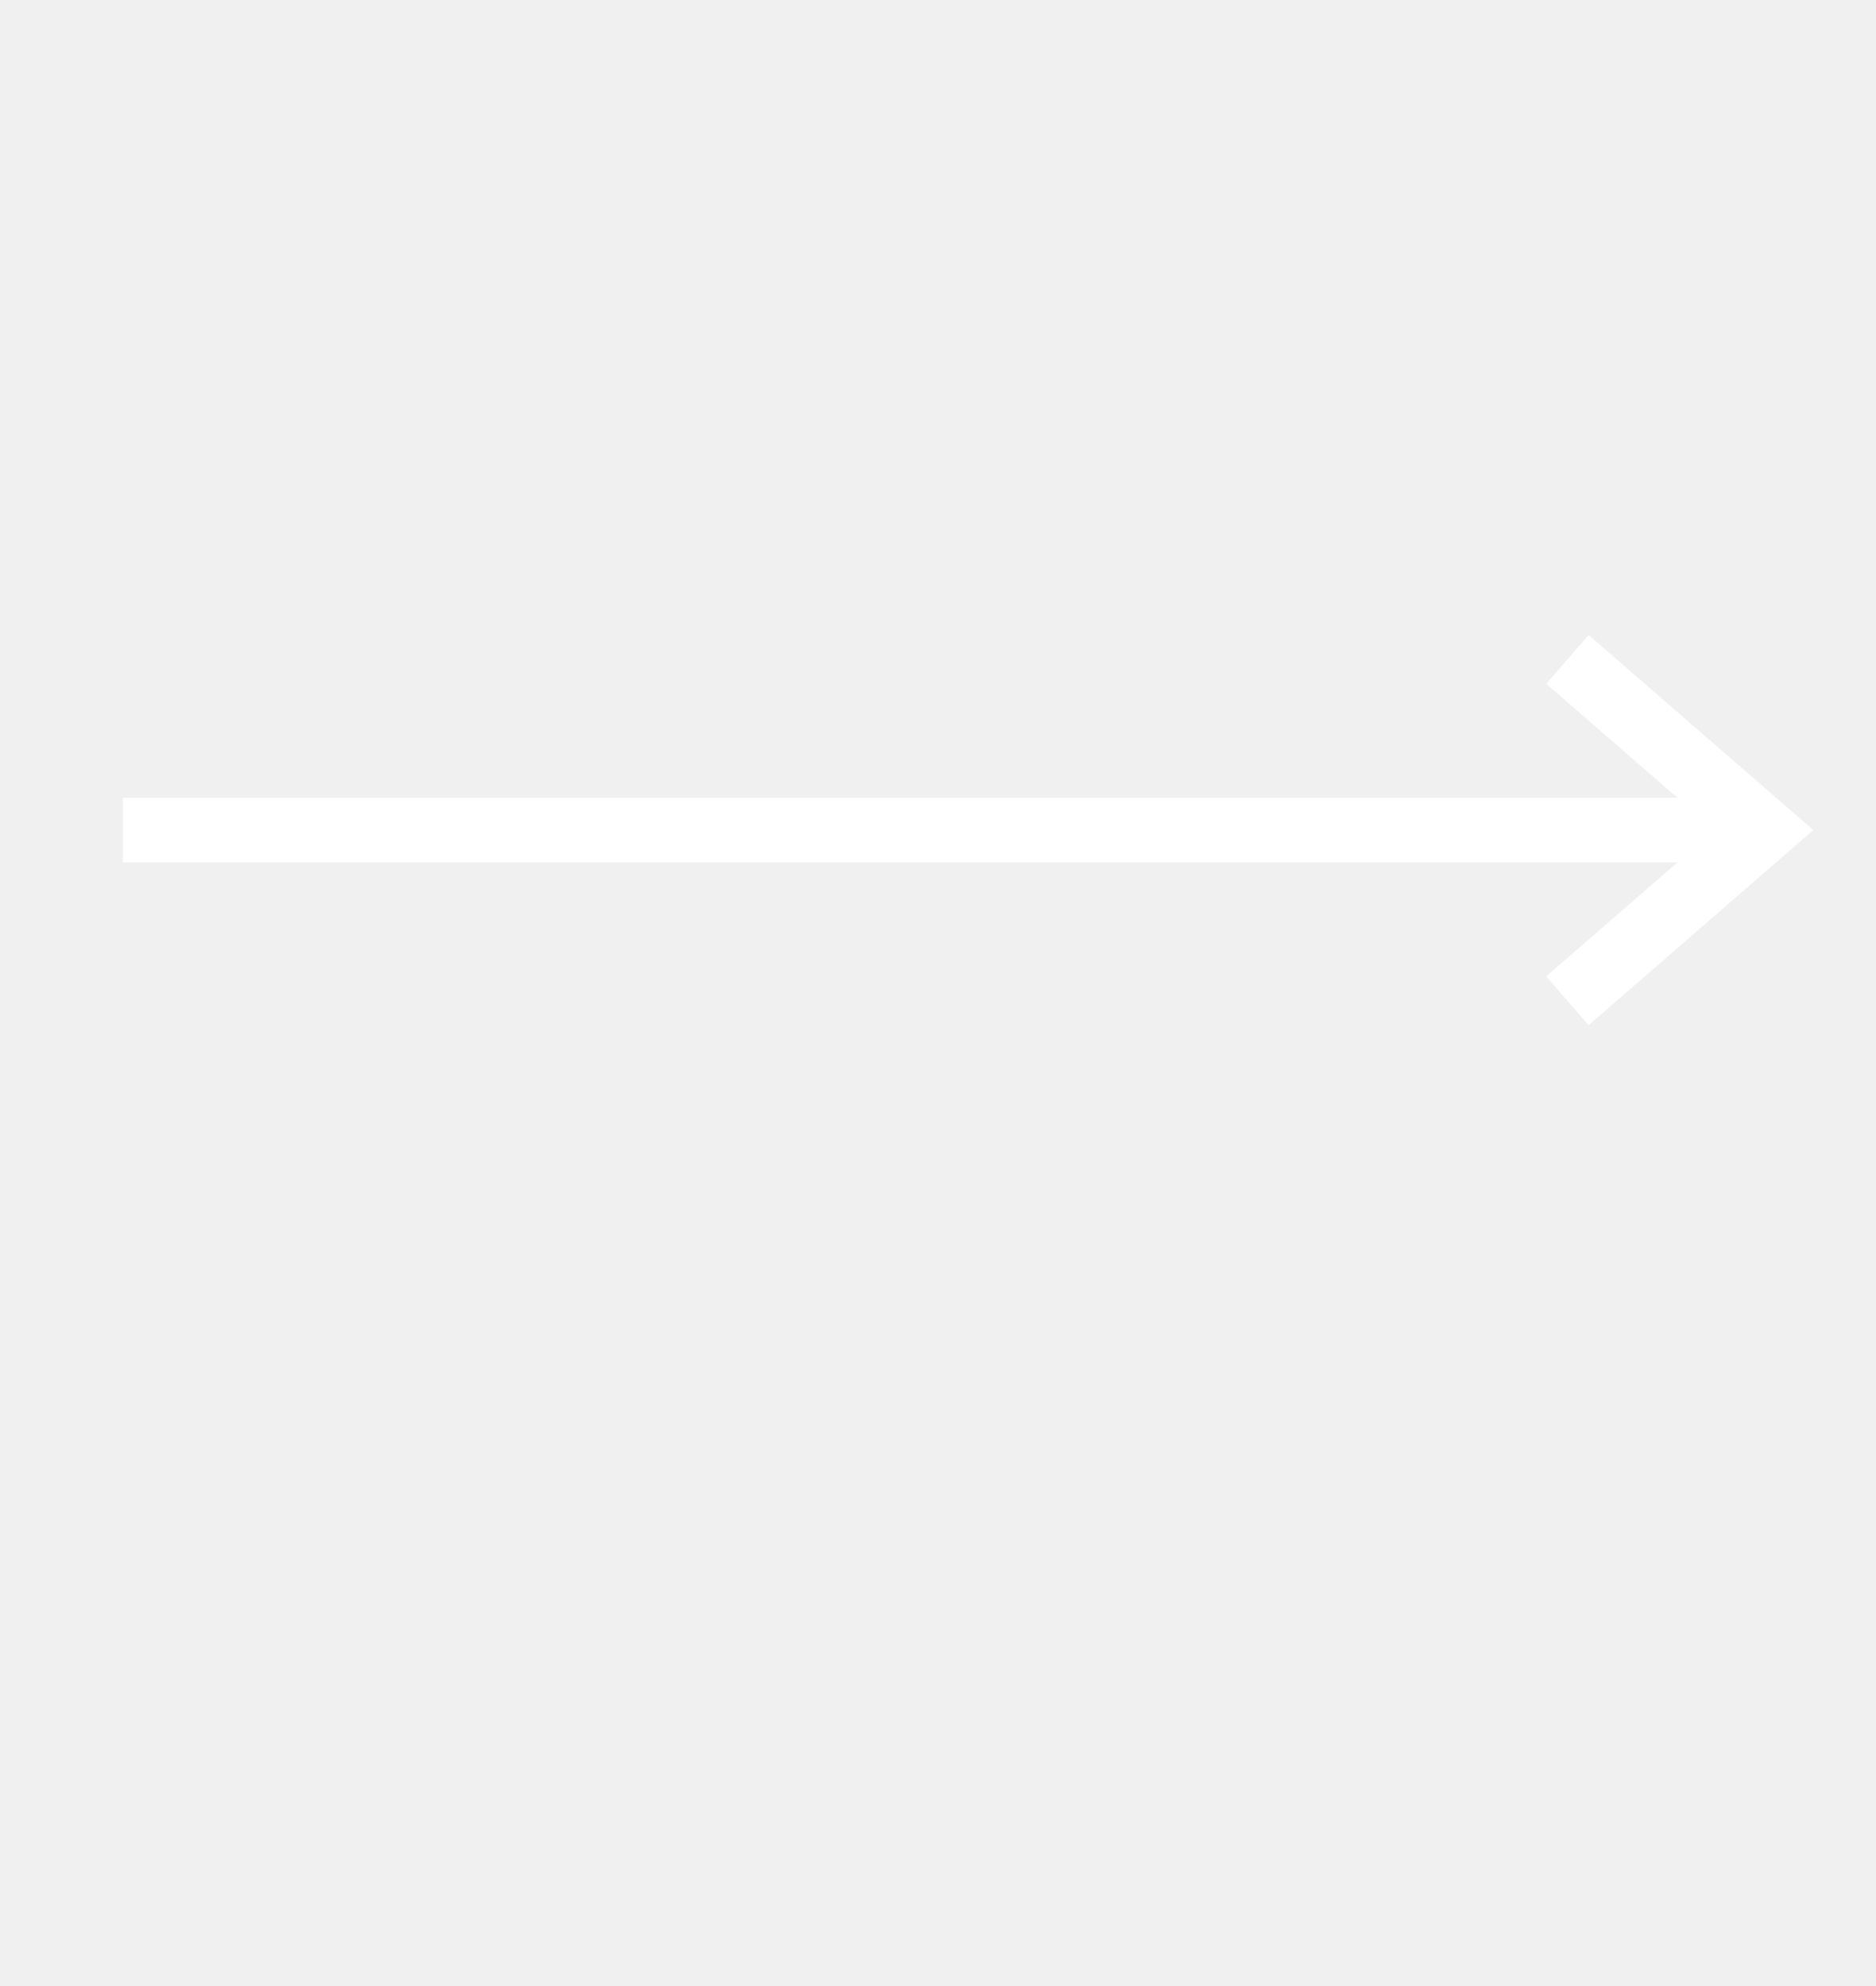
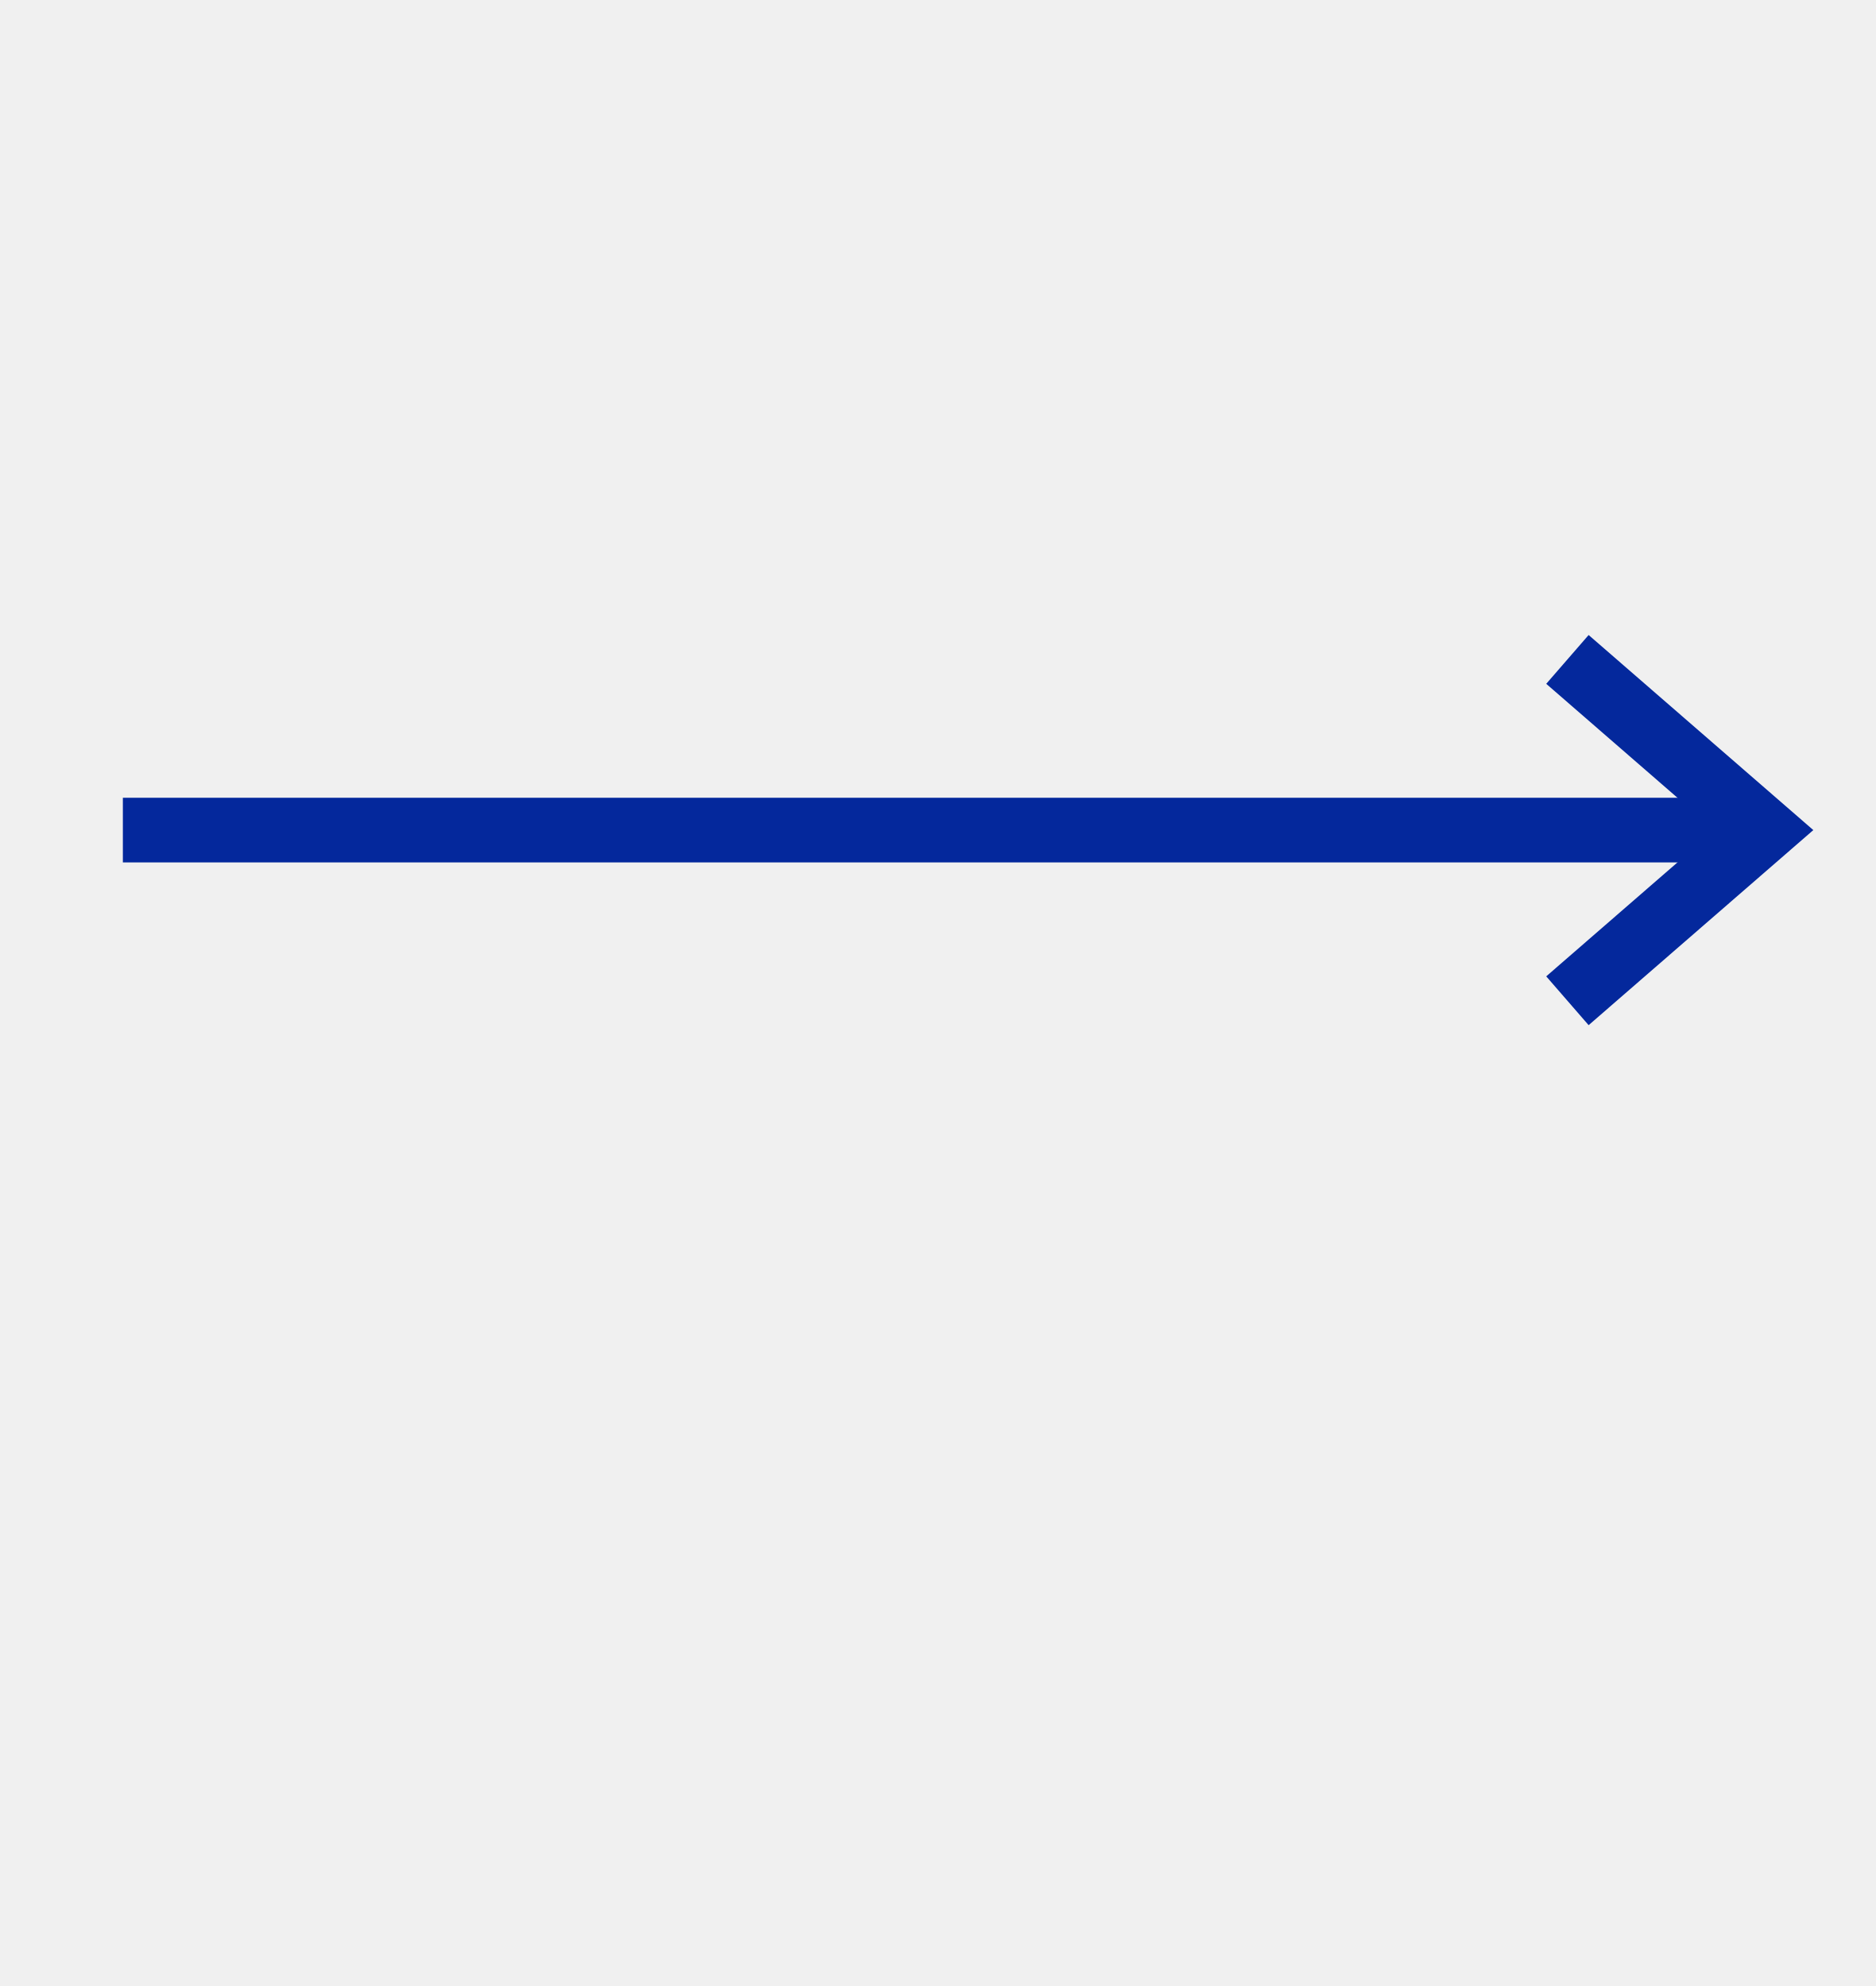
<svg xmlns="http://www.w3.org/2000/svg" version="1.1" id="Calque_1" x="0px" y="0px" viewBox="0 0 145 153.6" style="enable-background:new 0 0 145 153.6;" xml:space="preserve">
  <style type="text/css">
- 	.st0{fill:none;stroke:#FFFFFF;stroke-width:5;stroke-miterlimit:10;}
+ 	.st0{fill:none;stroke:#04289C;stroke-width:5;stroke-miterlimit:10;}
</style>
  <line class="st0" x1="136.4" y1="64.2" x2="9.5" y2="64.2" />
  <polyline class="st0" points="121.2,51 136.4,64.2 121.2,77.4 " />
</svg>
